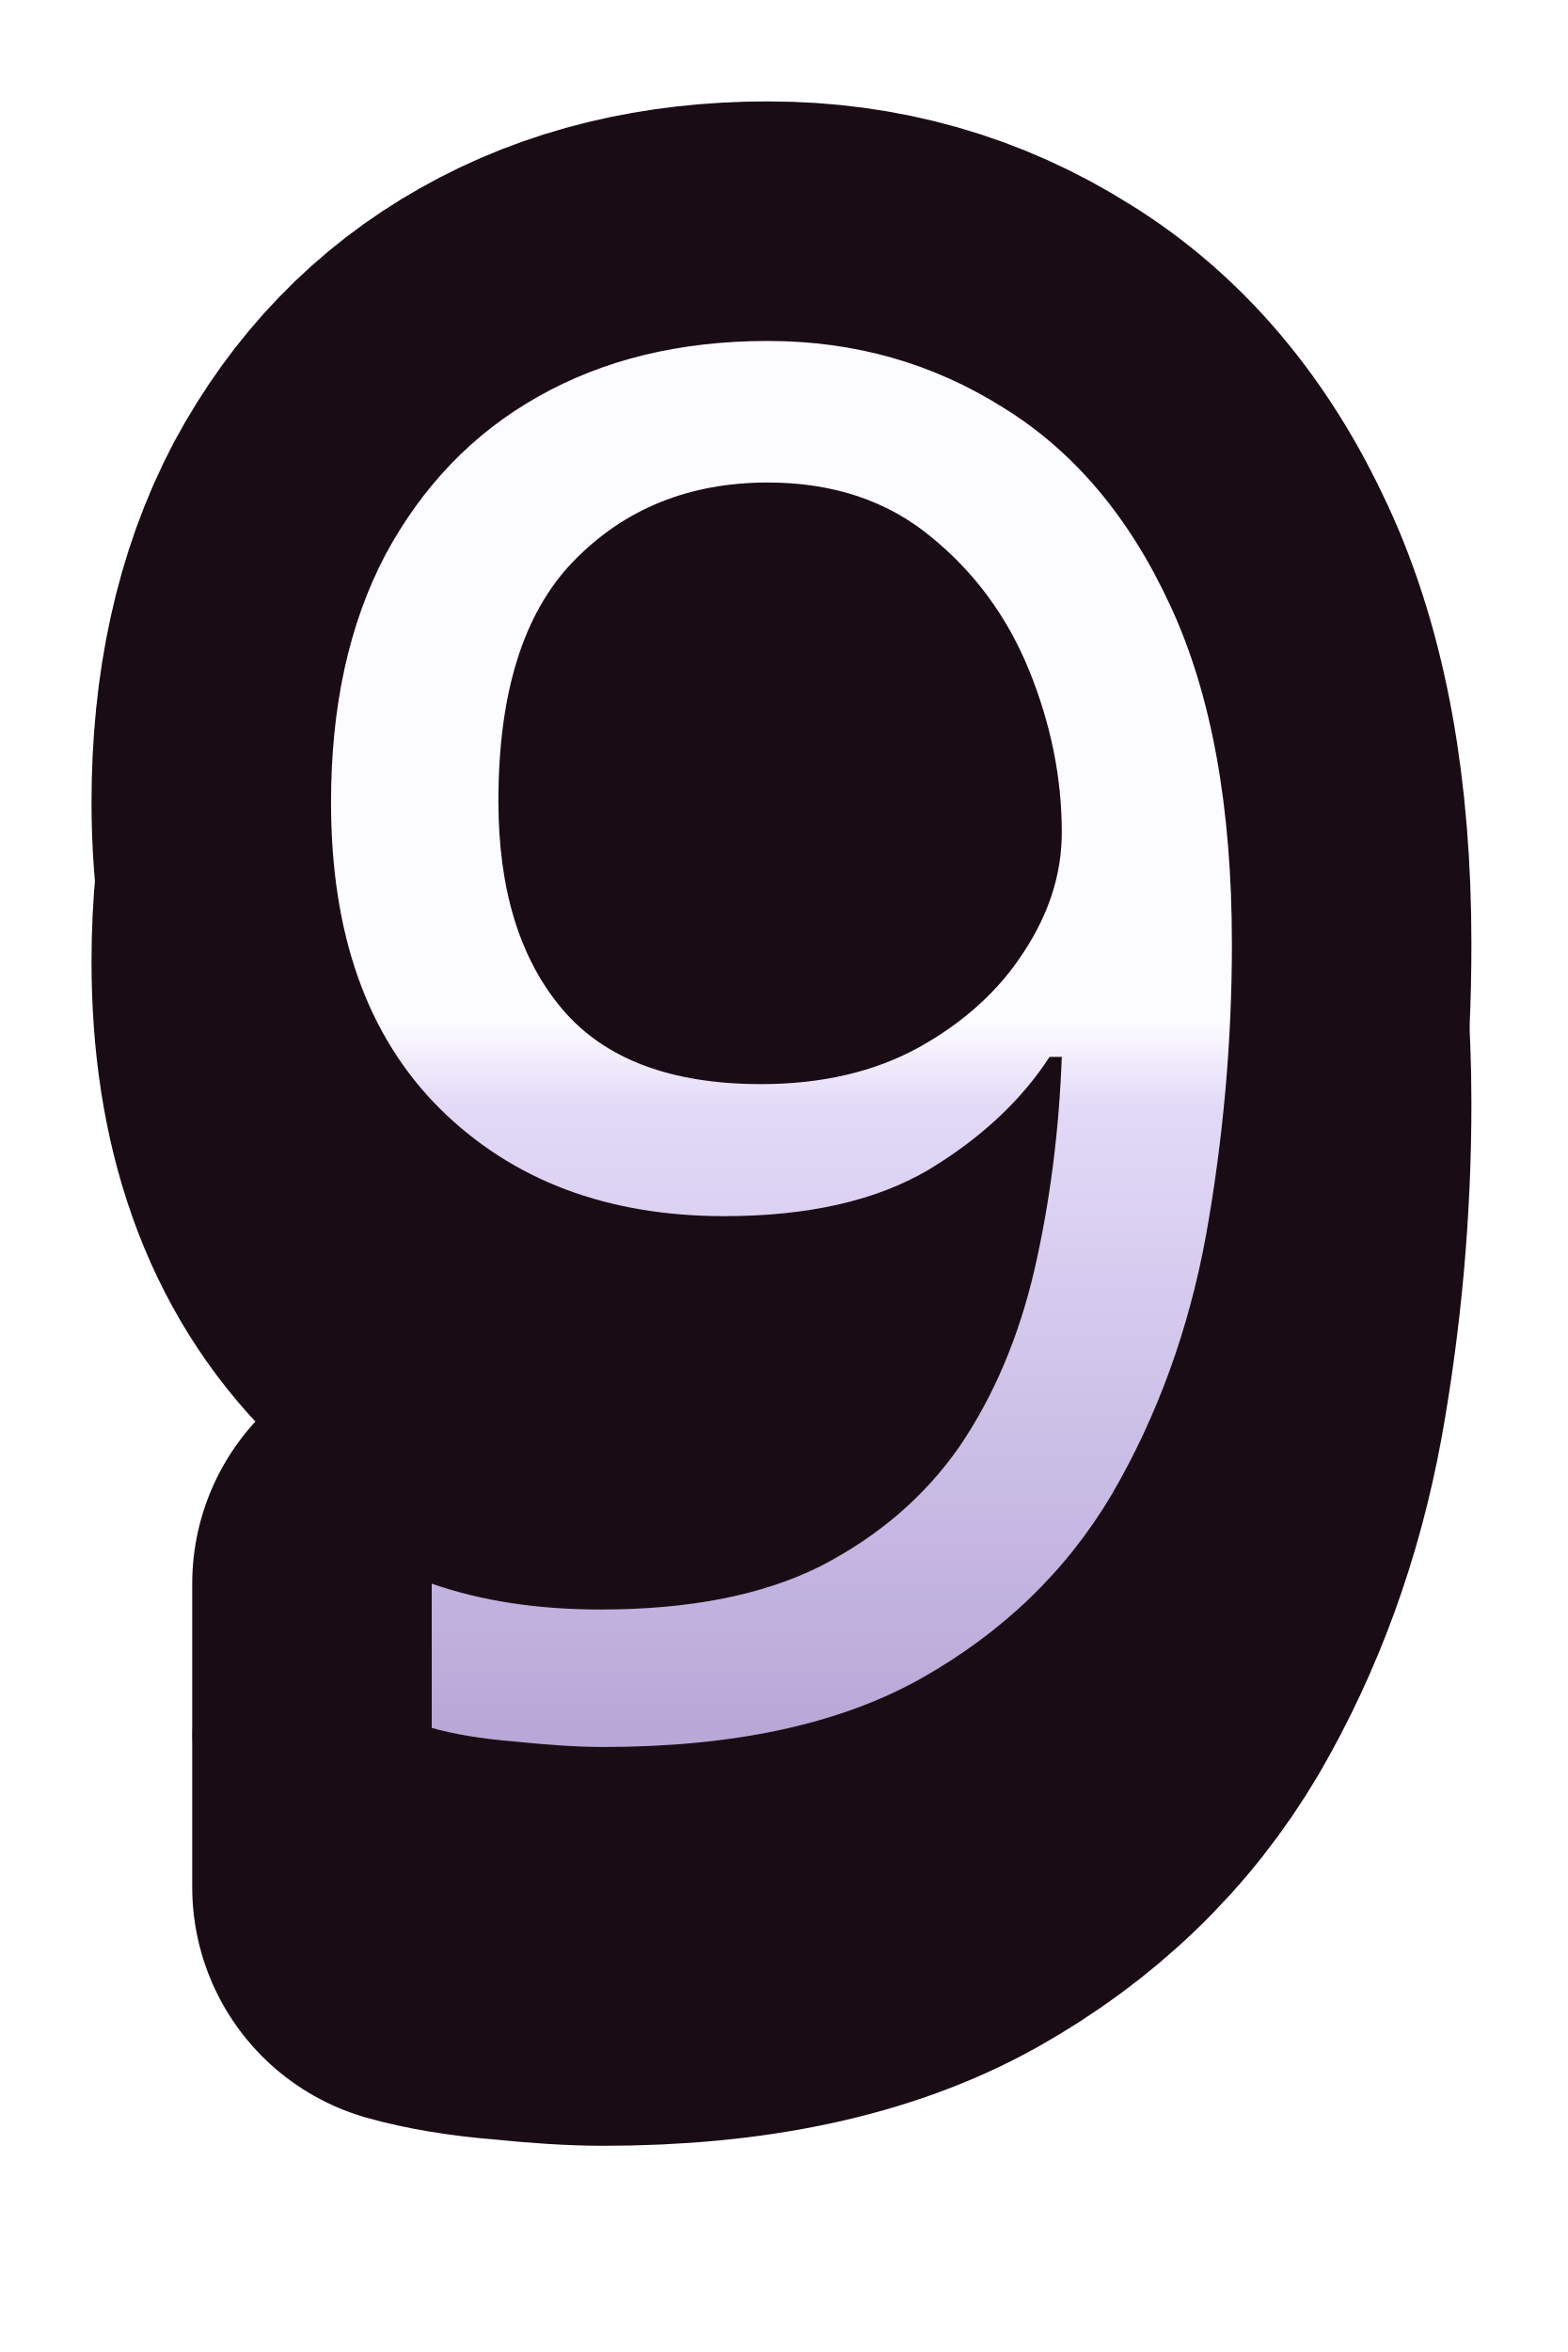
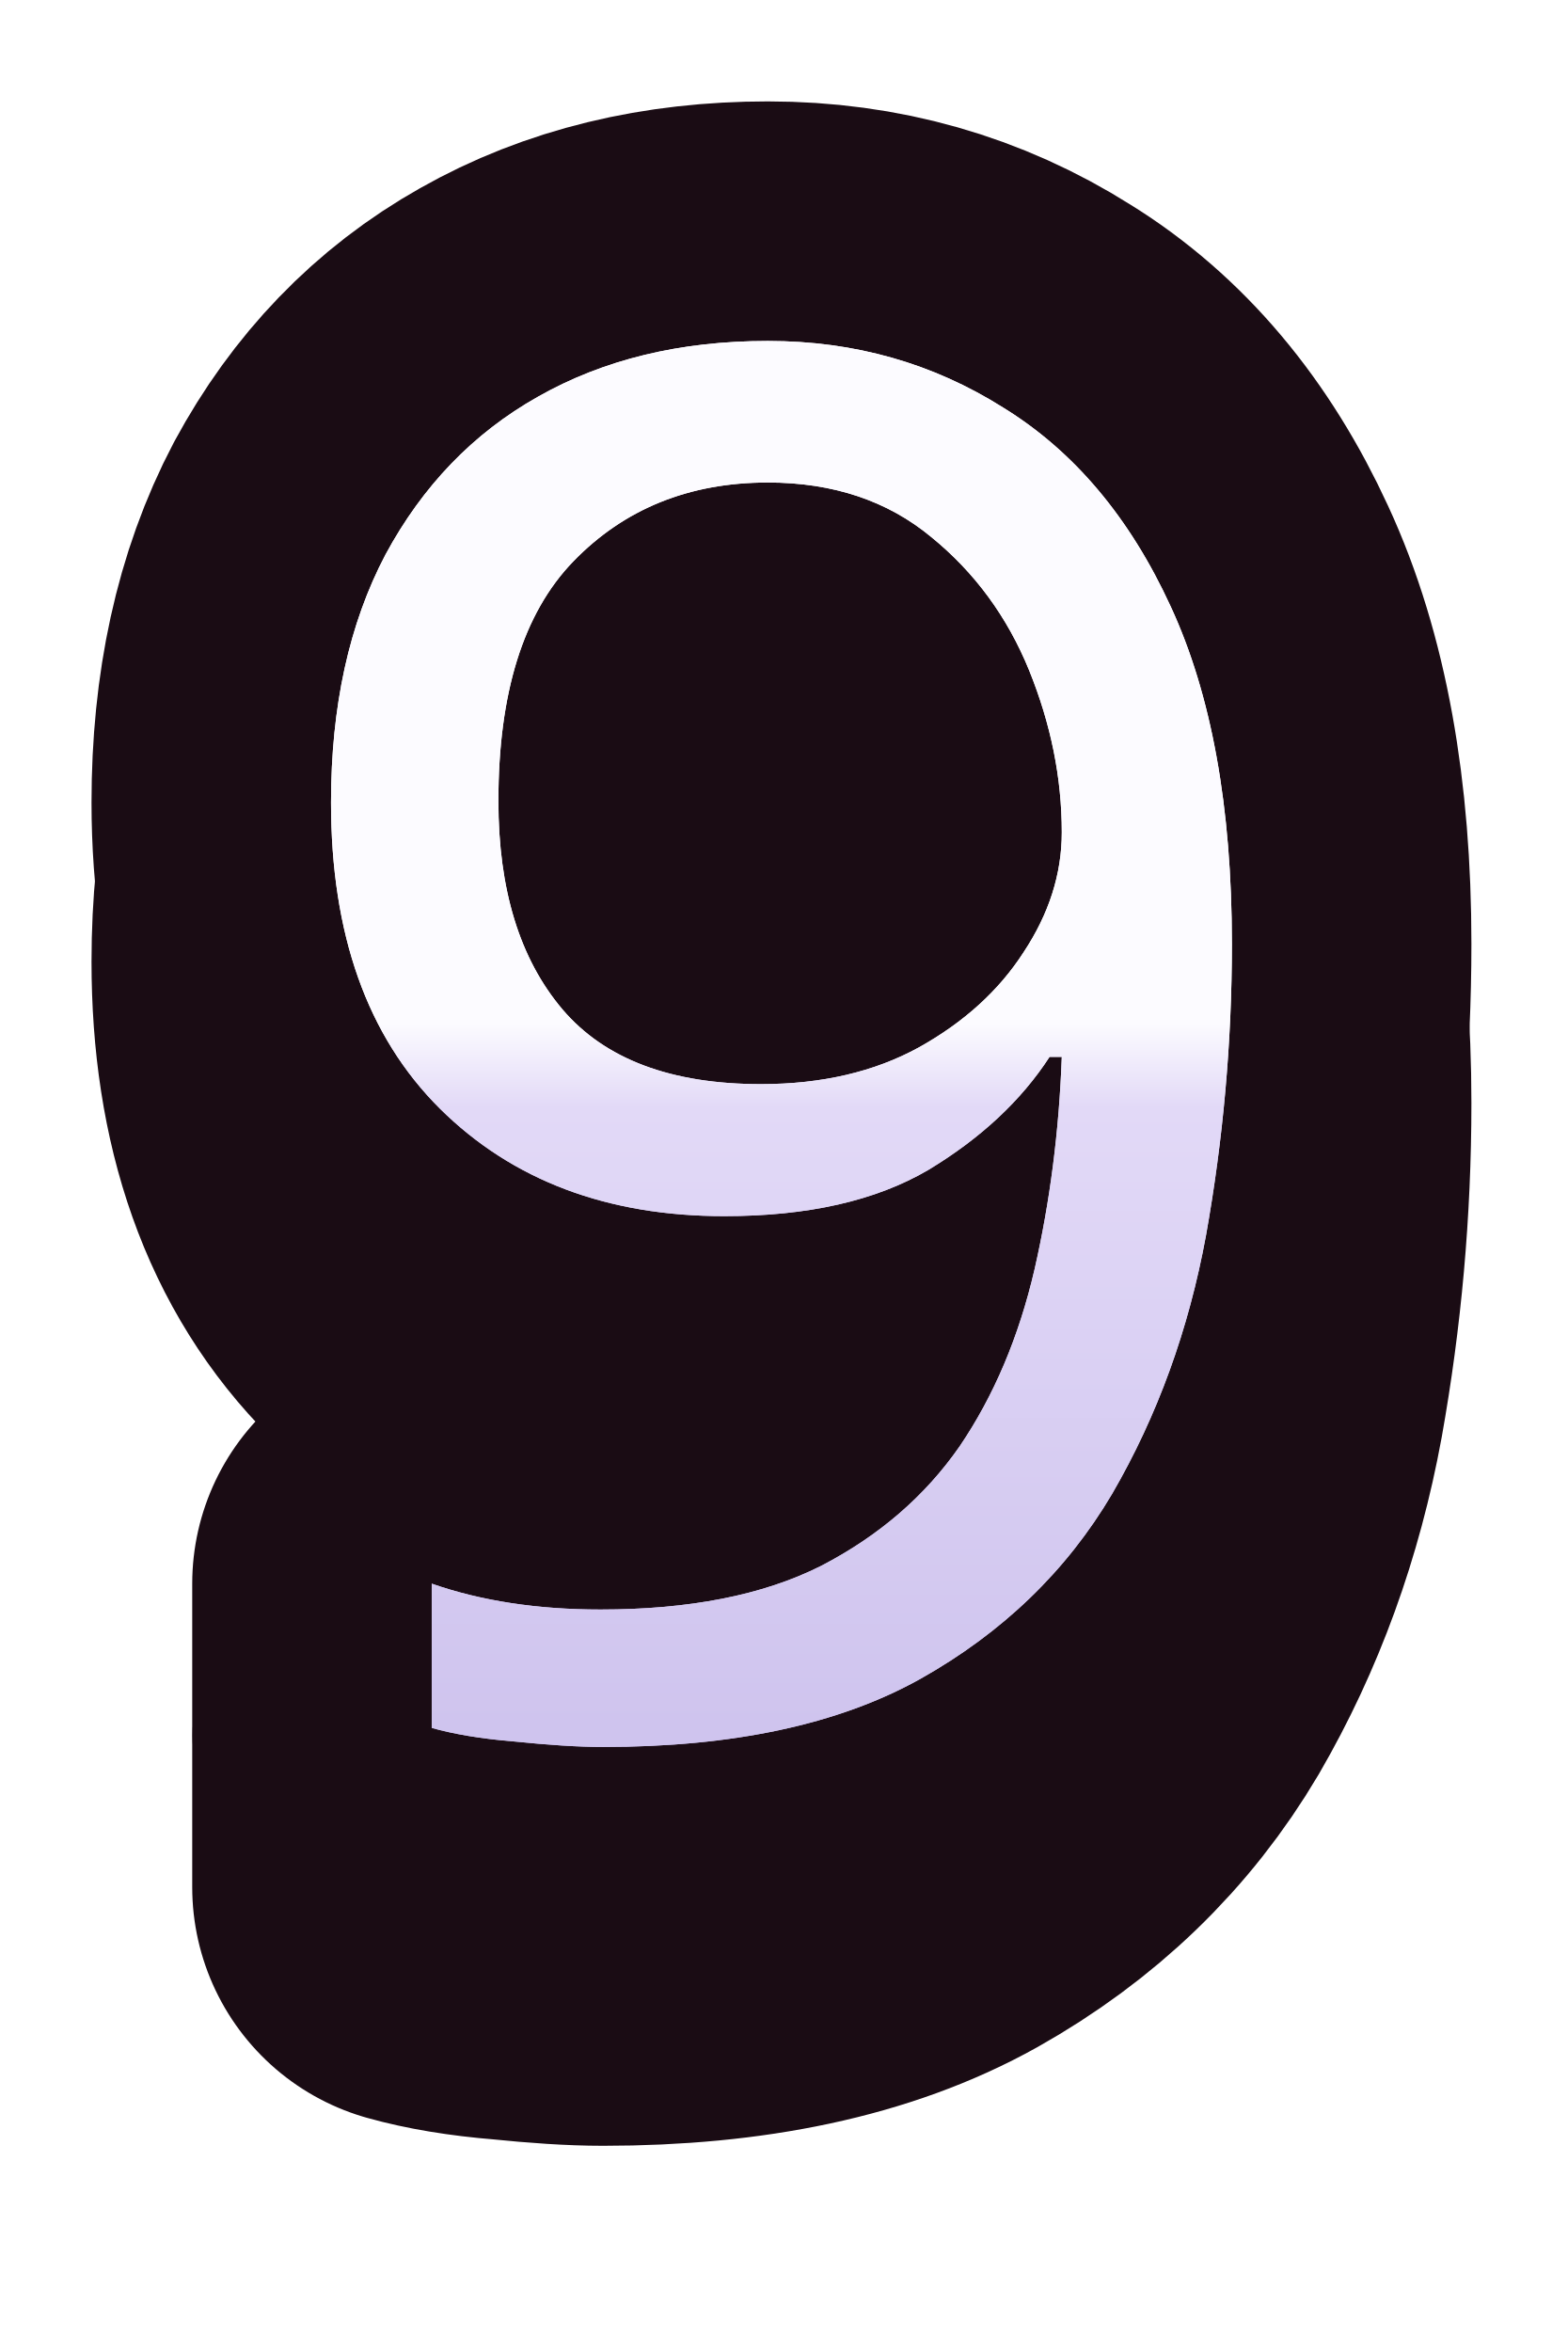
<svg xmlns="http://www.w3.org/2000/svg" width="18" height="27" data-advance="16" data-hc="class">
  <defs>
    <linearGradient id="f" gradientUnits="userSpaceOnUse" x1="0" y1="3.663" x2="0" y2="19.833">
      <stop offset="0" stop-color="#FCFBFF" />
      <stop offset="0.5" stop-color="#FCFBFF" />
      <stop offset="0.56" stop-color="#E2D9F7" />
-       <stop offset="1" stop-color="#B8A8D8" />
+       <stop offset="1" stop-color="#CFC4EE" />
    </linearGradient>
  </defs>
  <style>text { font-family: 'Manrope'; font-variation-settings: 'wght' 800; font-feature-settings: 'tnum' 1; font-size: 22px; stroke-width: 5.5; stroke-linejoin: round; paint-order: stroke; }
-   .d { fill: #1A0C14; stroke: #1A0C14; } .f { fill: url(#f); stroke: #1A0C14; }
-   .hc .d { fill: #000000; stroke: #000000; } .hc .f { fill: #FCFBFF; stroke: #000000; }</style>
+   .d { fill: #1A0C14; stroke: #1A0C14; } .f { fill: url(#f); stroke: #1A0C14; } .s { fill: url(#f); stroke: none; }
+   .hc .d { fill: #000000; stroke: #000000; } .hc .f { fill: #FCFBFF; stroke: #000000; } .hc .s { fill: #FCFBFF; }</style>
  <text class="d" x="9" y="21.667" text-anchor="middle">9</text>
  <text class="f" x="9" y="19.833" text-anchor="middle">9</text>
+   <text class="s" x="9" y="19.833" text-anchor="middle">9</text>
</svg>
